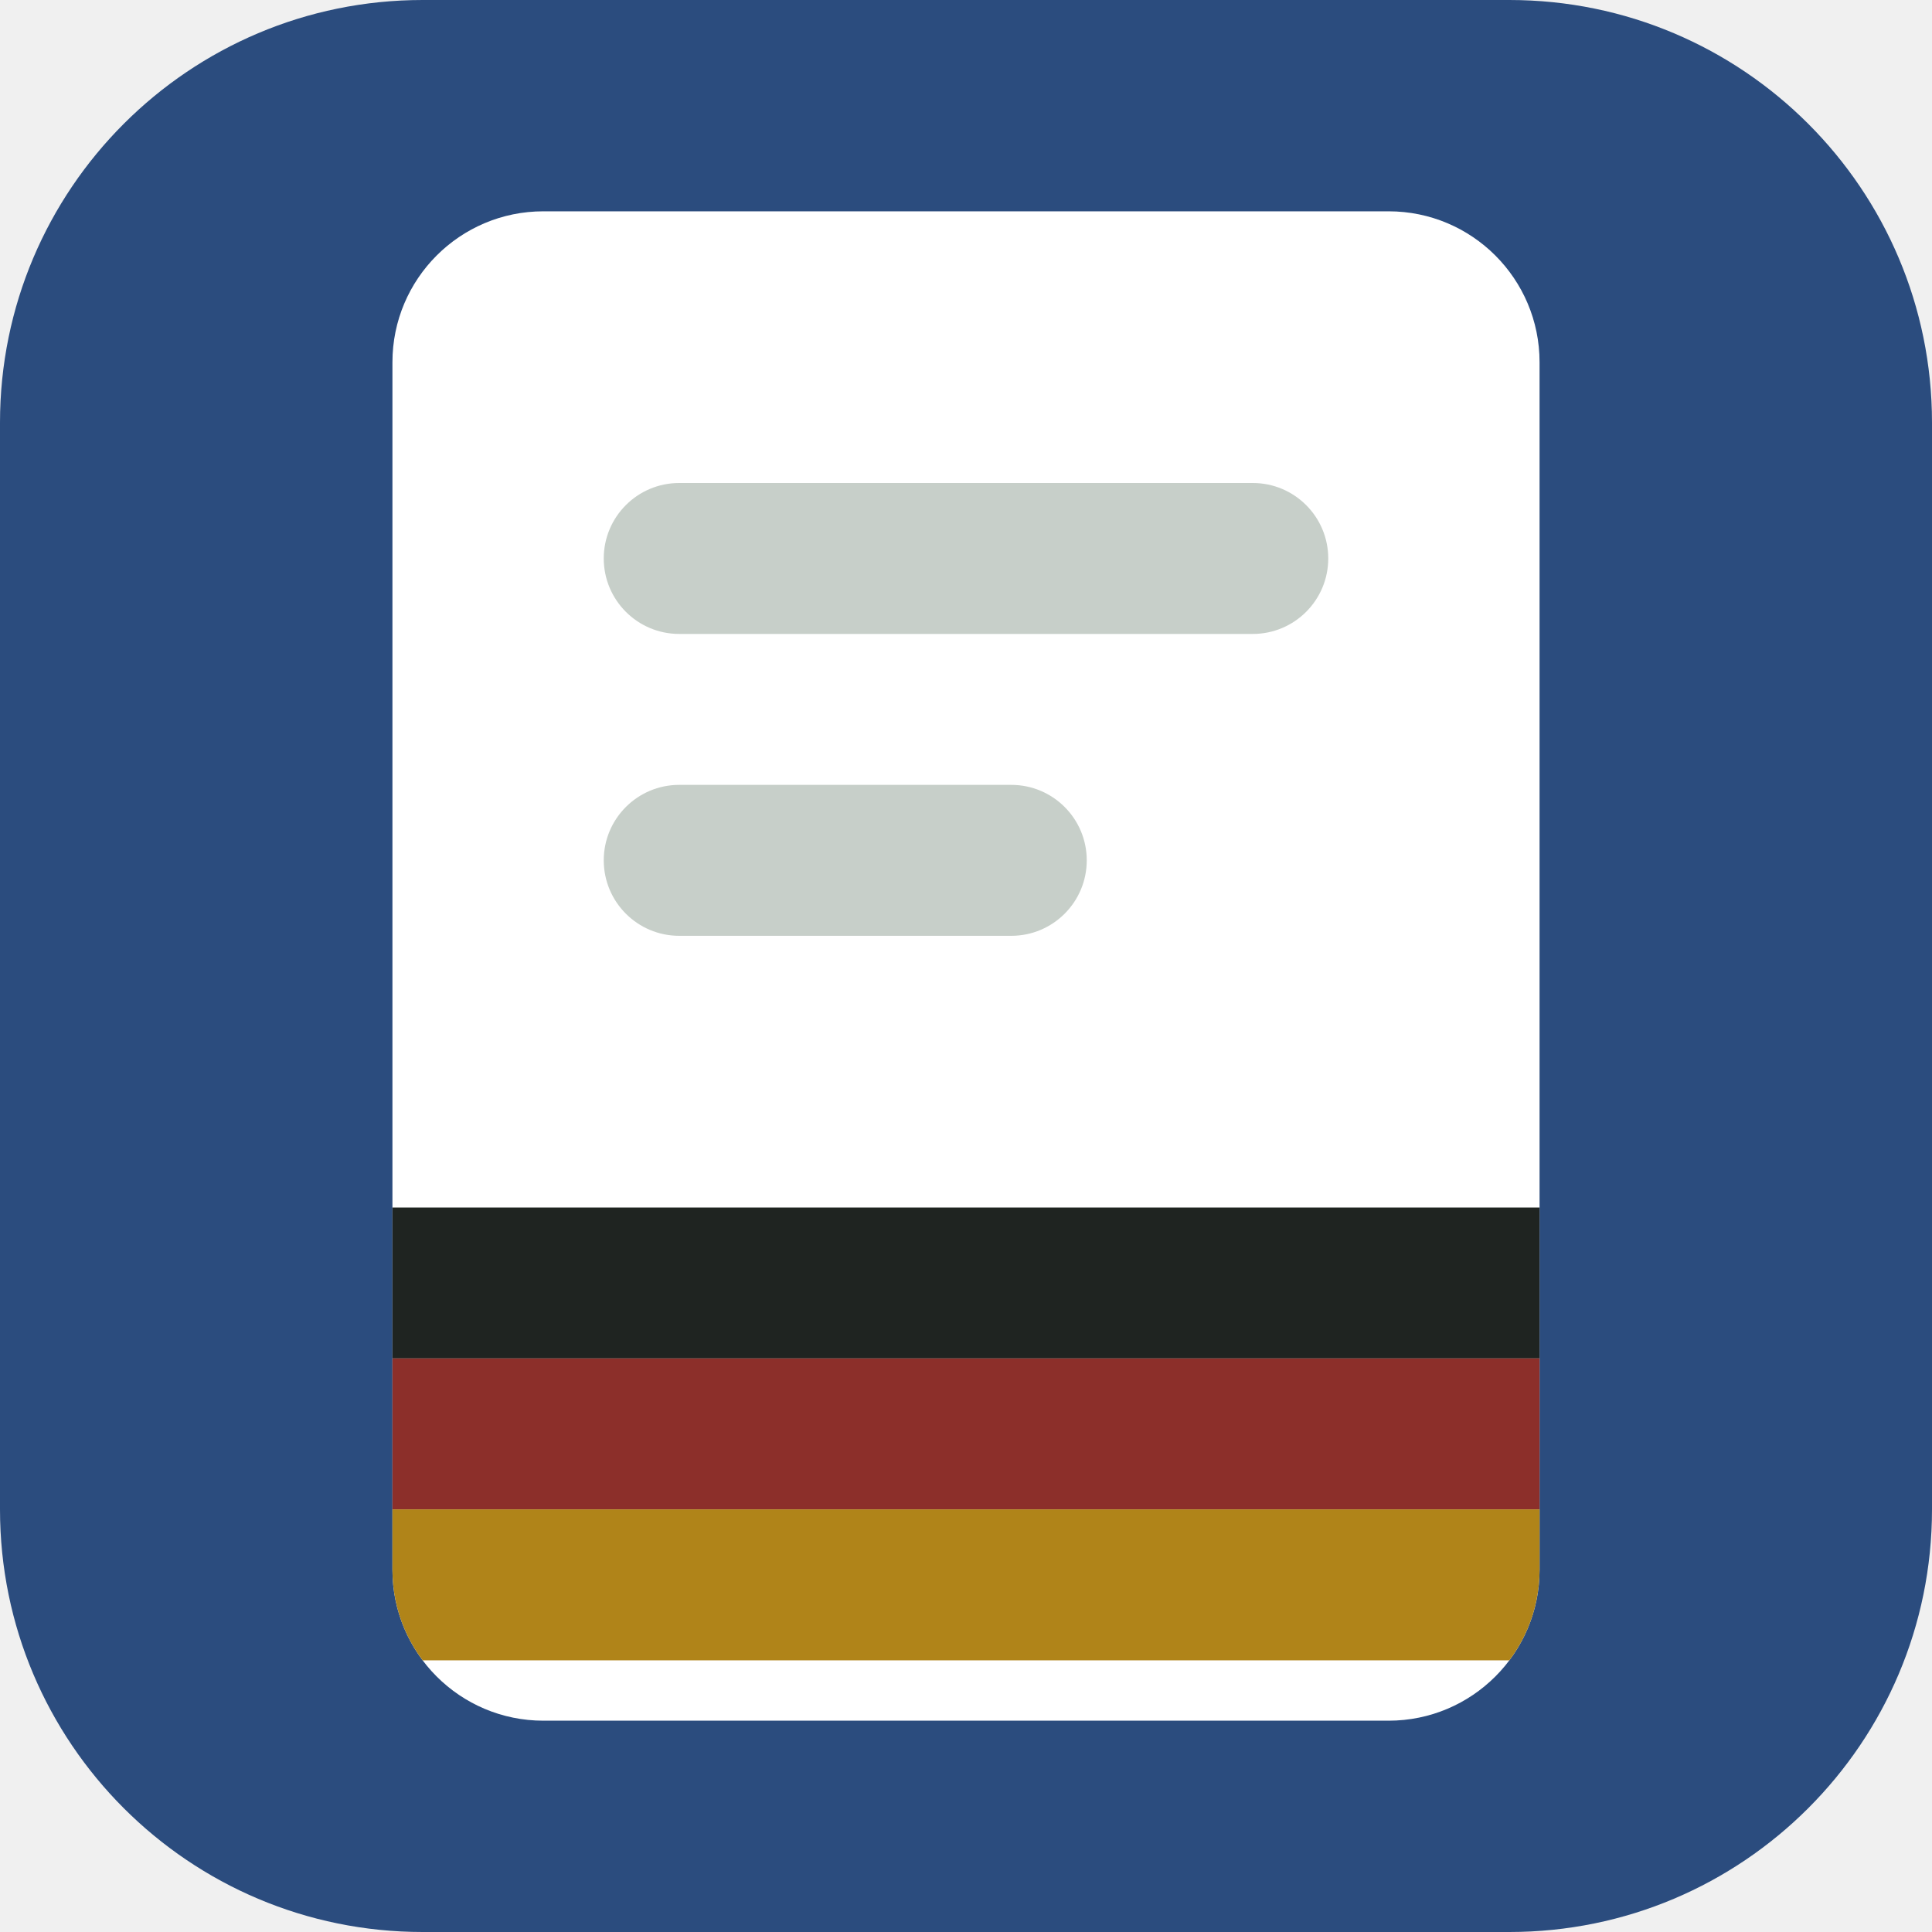
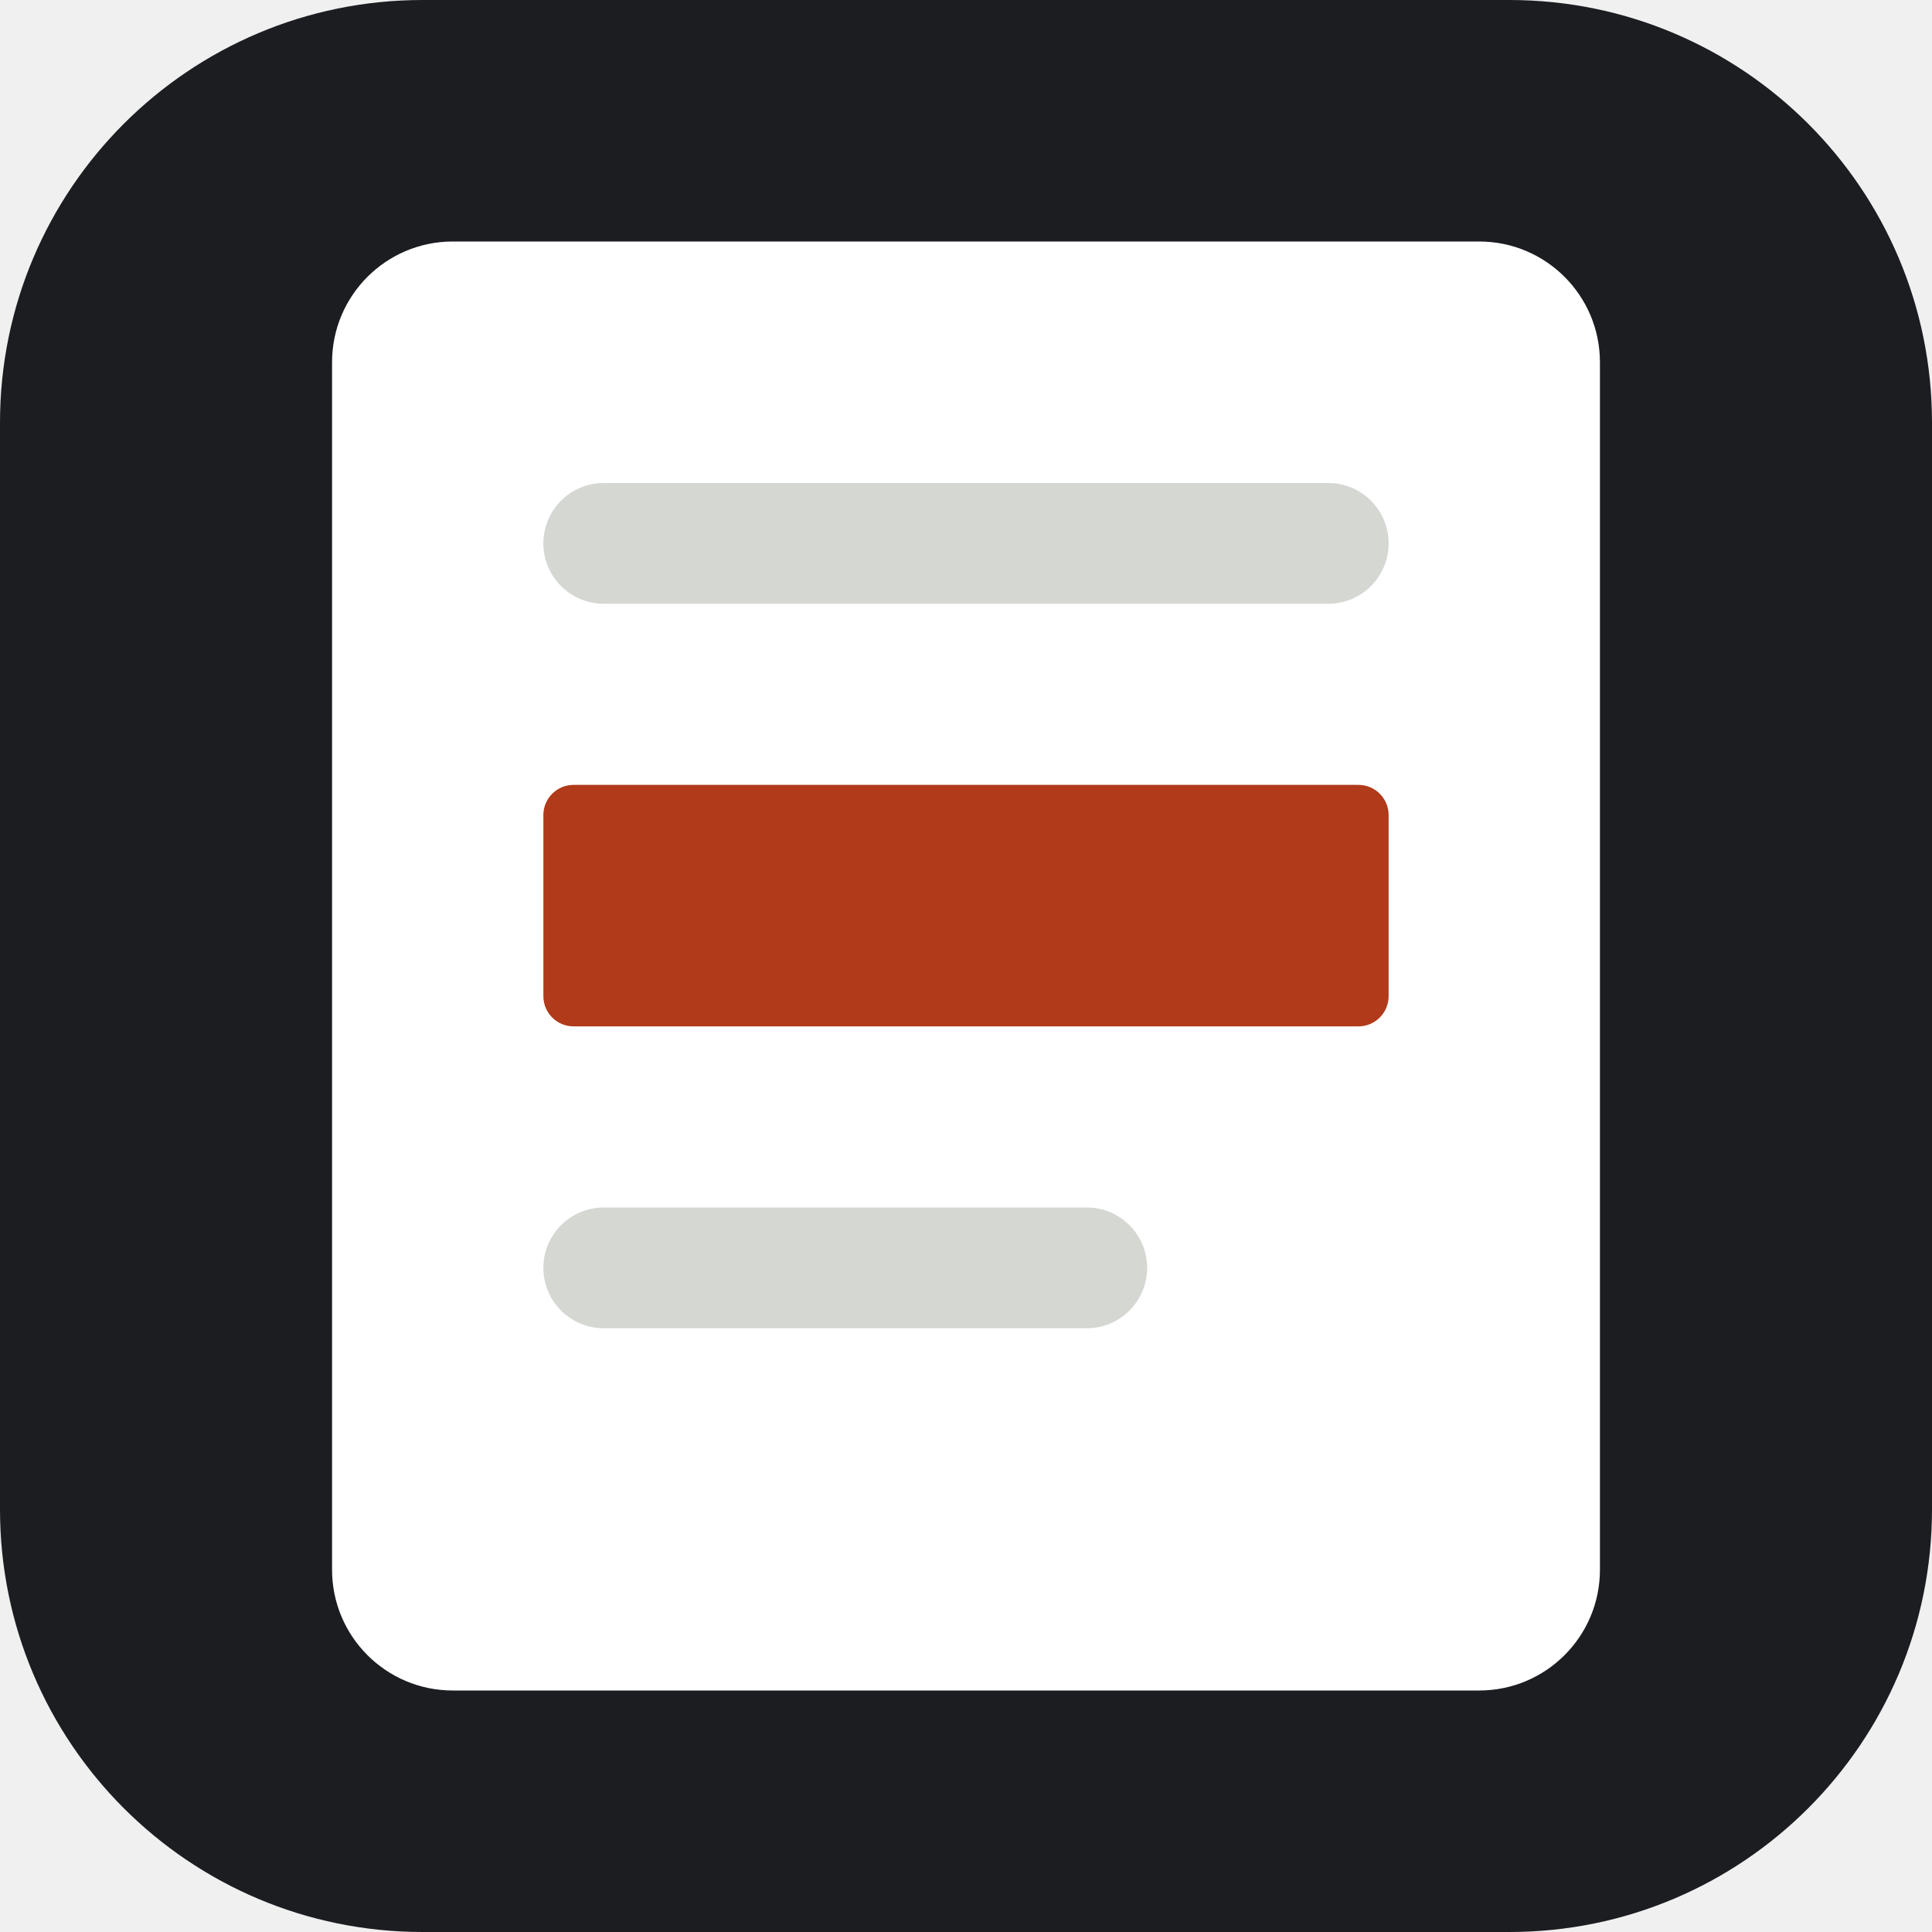
<svg xmlns="http://www.w3.org/2000/svg" viewBox="0 0 64 64">
-   <rect width="64" height="64" rx="14" fill="#2B4C7E" />
-   <g>
-     <clipPath id="sheet">
-       <rect x="13" y="7" width="38" height="50" rx="5" />
-     </clipPath>
-     <rect x="13" y="7" width="38" height="50" rx="5" fill="#ffffff" />
-     <g clip-path="url(#sheet)">
-       <rect x="20" y="16" width="24" height="5" rx="2.5" fill="#C7CFC9" />
-       <rect x="20" y="26" width="16" height="5" rx="2.5" fill="#C7CFC9" />
-       <rect x="13" y="40" width="38" height="5" fill="#1F2421" />
-       <rect x="13" y="45" width="38" height="5" fill="#8C2F2A" />
-       <rect x="13" y="50" width="38" height="5" fill="#B08419" />
-     </g>
-   </g>
+   <rect width="64" height="64" rx="14" fill="#1B1D21" />
+   <rect x="11" y="8" width="42" height="48" rx="4" fill="#FFFFFF" />
+   <rect x="18" y="16" width="28" height="4" rx="2" fill="#D5D7D3" />
+   <rect x="18" y="26" width="28" height="8" rx="1" fill="#B03A1A" />
+   <rect x="18" y="40" width="20" height="4" rx="2" fill="#D5D7D3" />
</svg>
